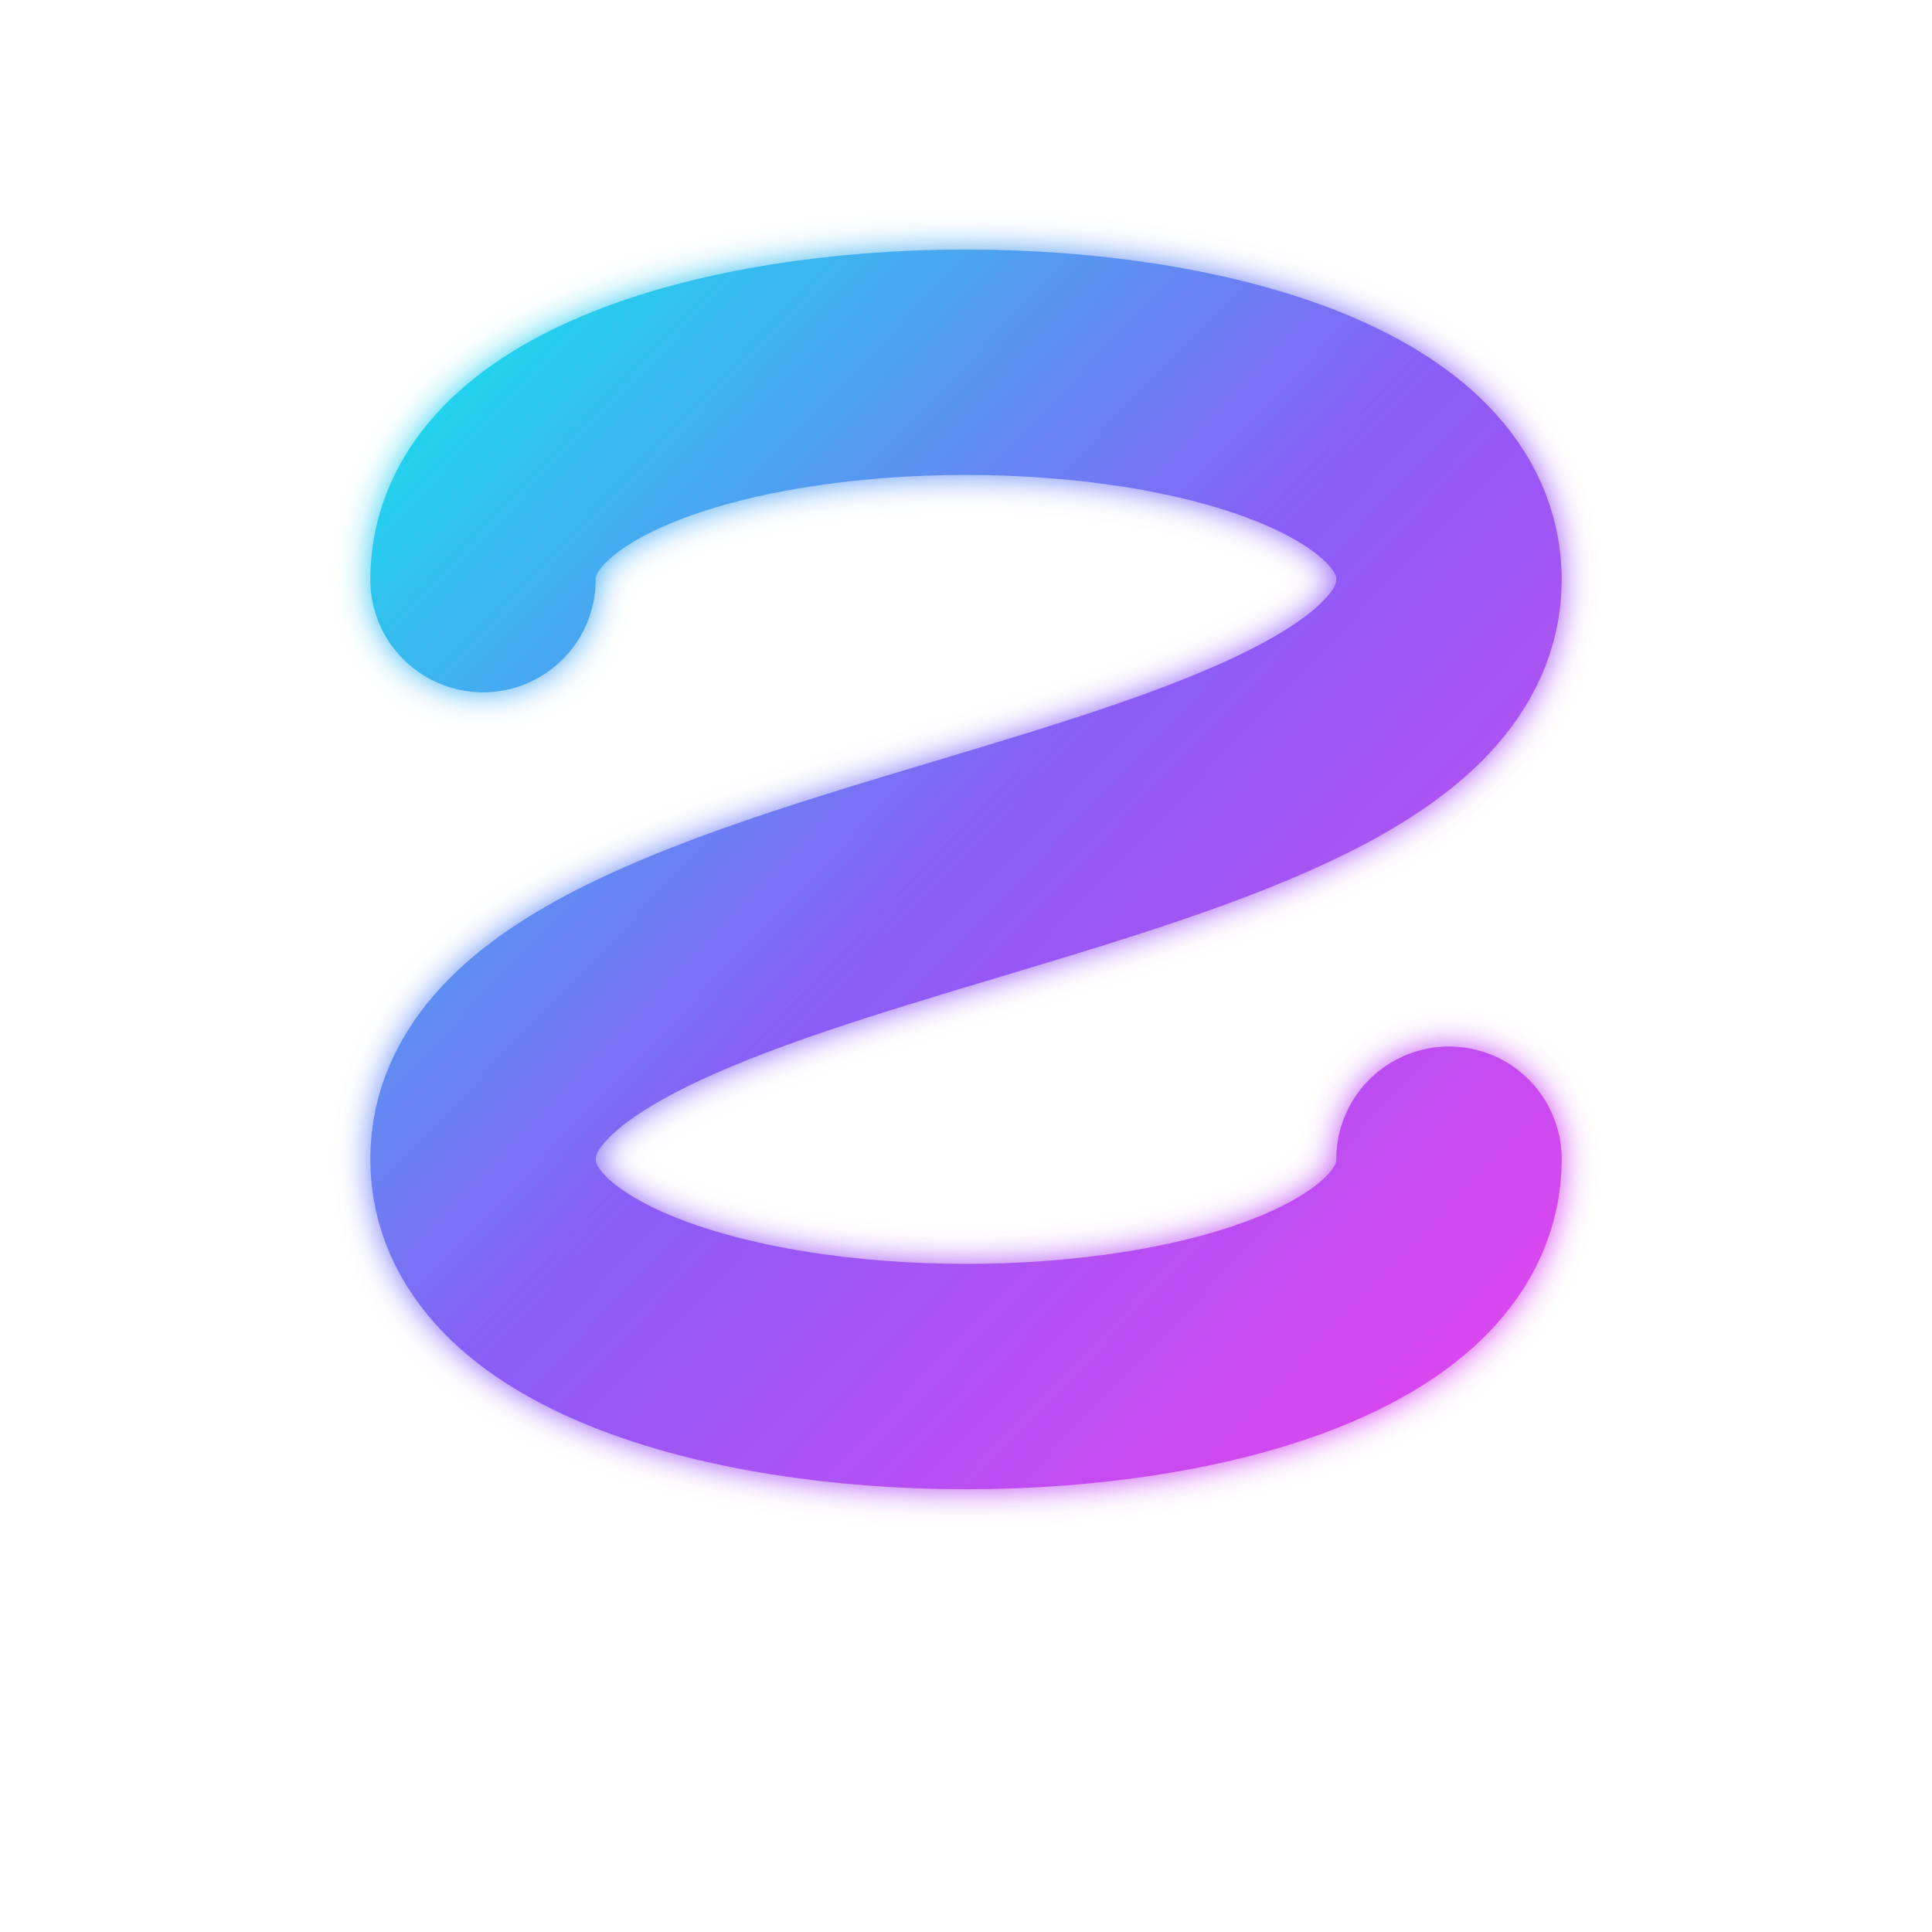
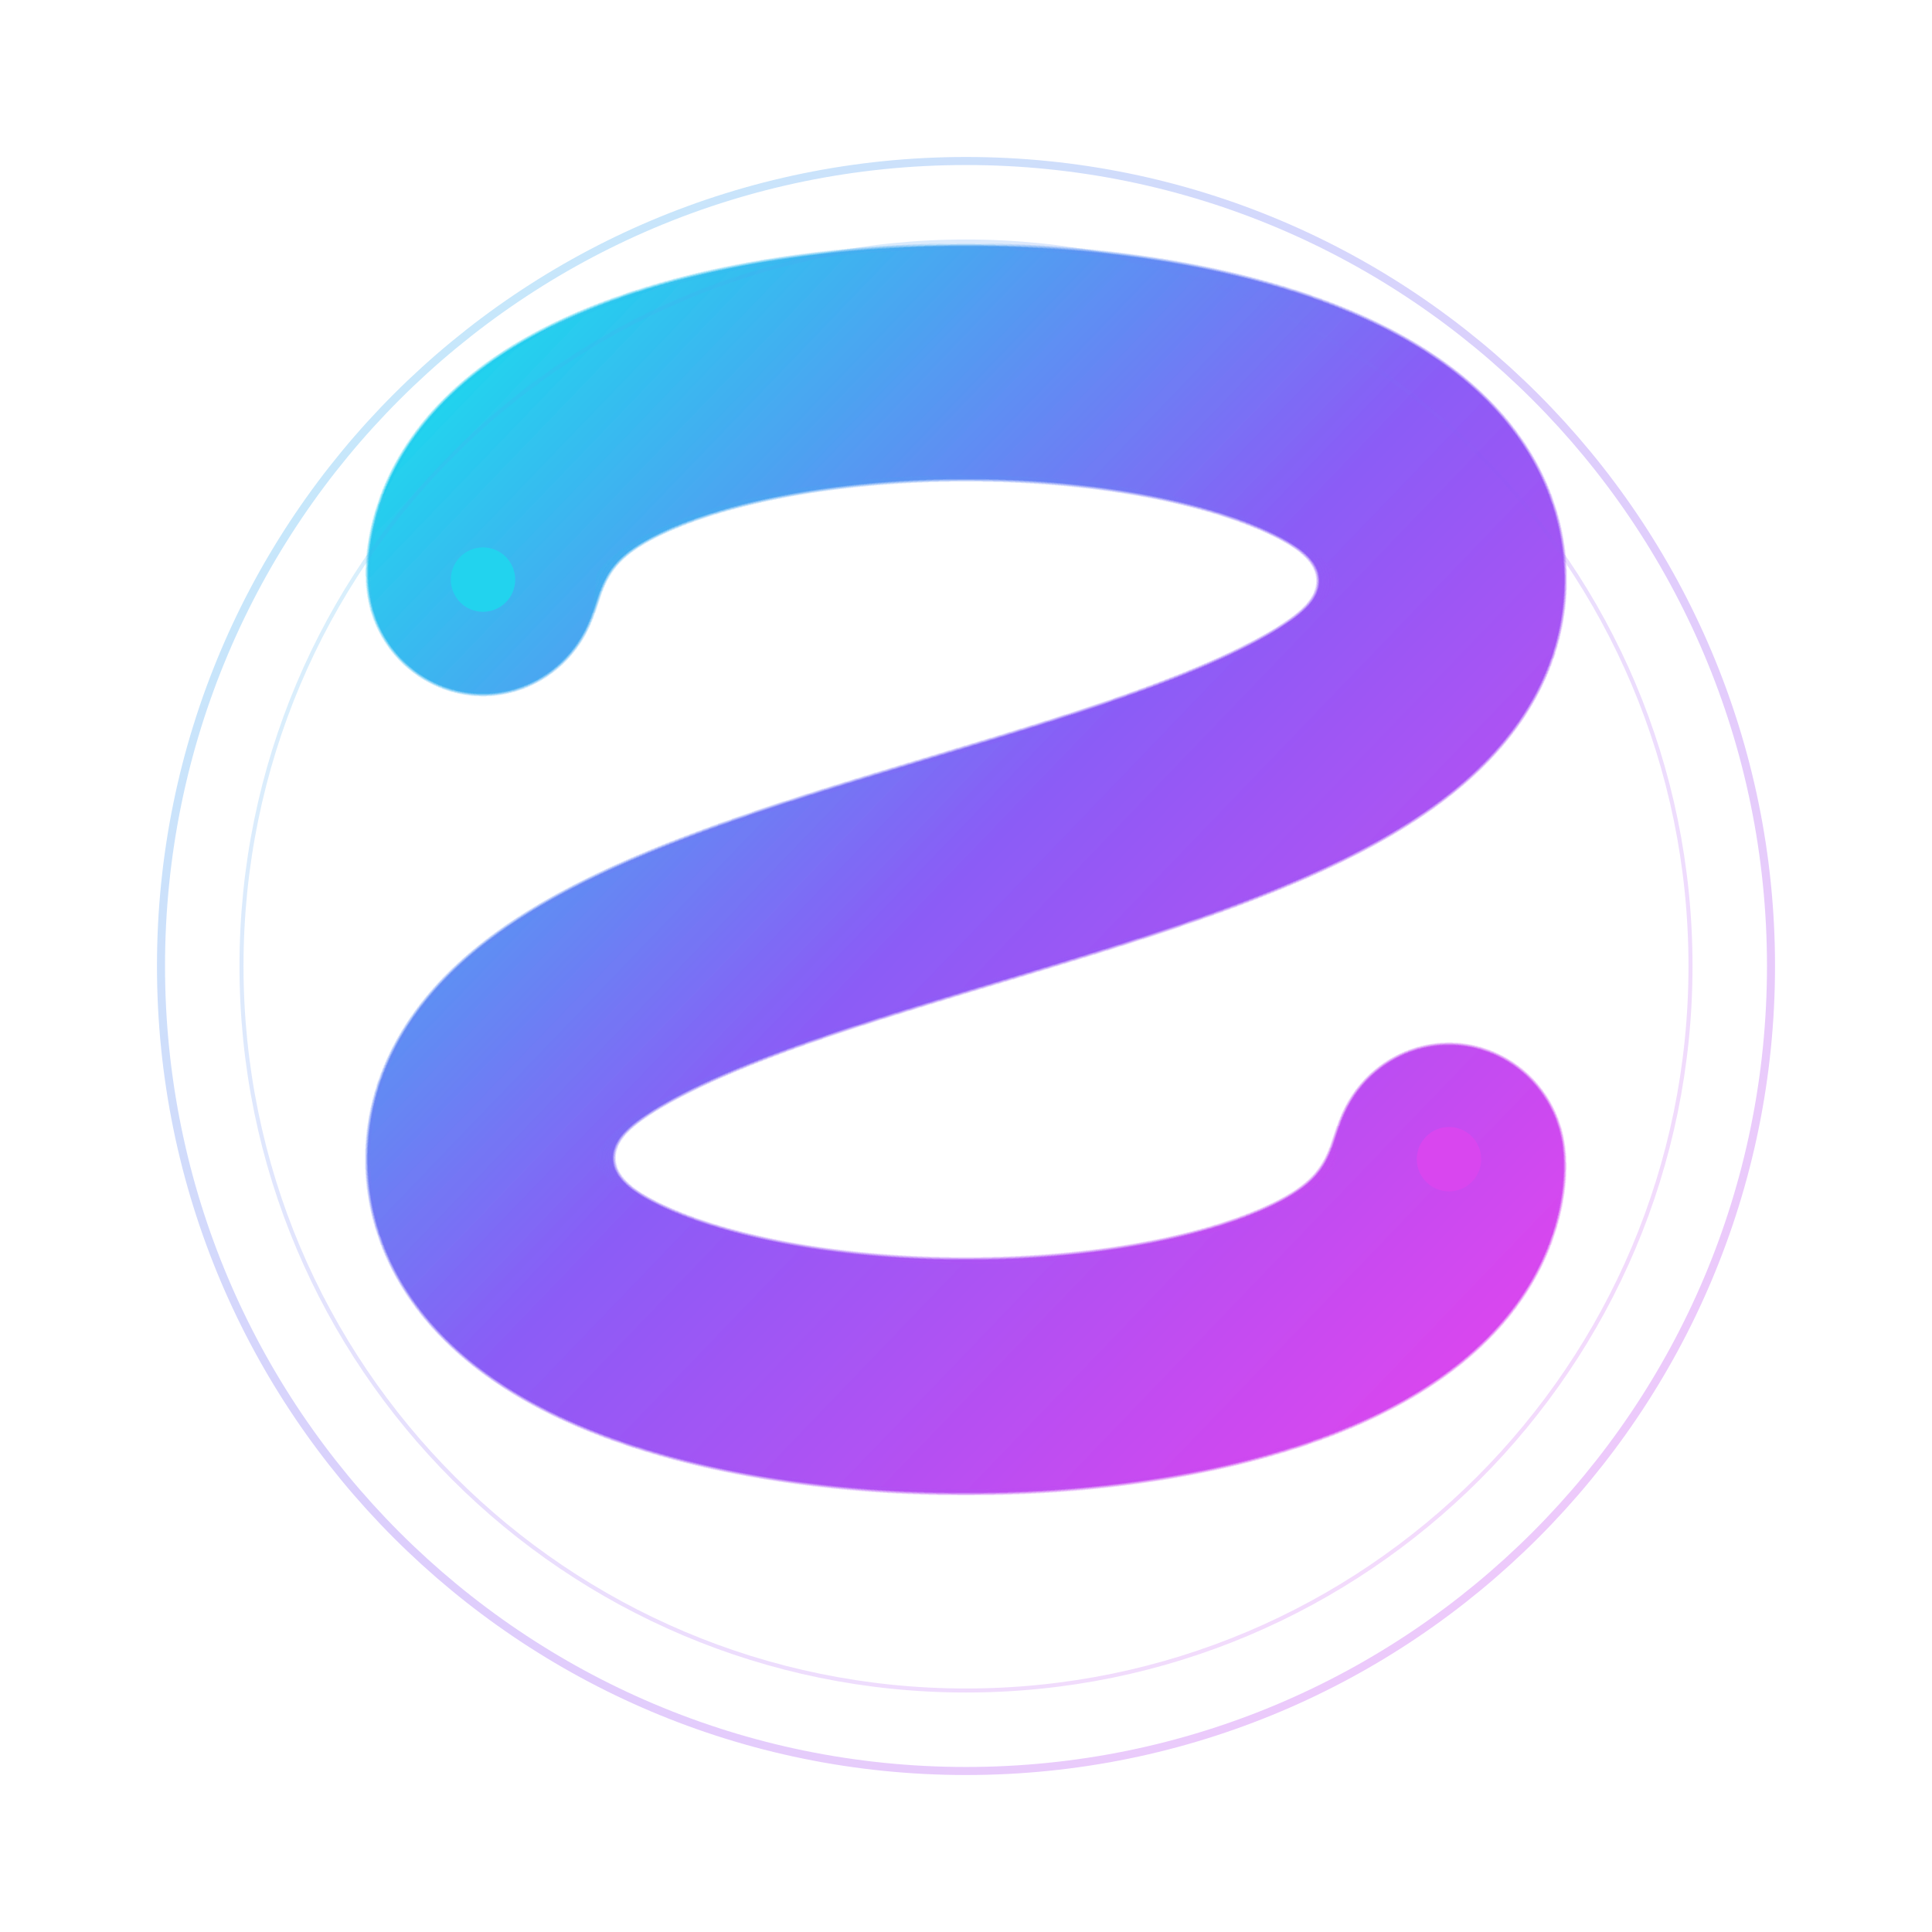
<svg xmlns="http://www.w3.org/2000/svg" width="512" height="512" viewBox="0 0 240 240" role="img" aria-label="Synaura symbol">
  <defs>
    <linearGradient id="aurora" x1="0" y1="0" x2="1" y2="1">
      <stop offset="0%" stop-color="#22D3EE" />
      <stop offset="50%" stop-color="#8B5CF6" />
      <stop offset="100%" stop-color="#D946EF" />
    </linearGradient>
    <filter id="glow" x="-50%" y="-50%" width="200%" height="200%">
      <feGaussianBlur stdDeviation="2" result="b" />
      <feMerge>
        <feMergeNode in="b" />
        <feMergeNode in="SourceGraphic" />
      </feMerge>
    </filter>
+     <filter id="pulse-glow" x="-100%" y="-100%" width="300%" height="300%">
+       <feGaussianBlur stdDeviation="3" result="blur" />
+       <feColorMatrix in="blur" type="matrix" values="1 0 0 0 0  0 1 0 0 0  0 0 1 0 0  0 0 0 18 -7" result="glow" />
+       <feMerge>
+         <feMergeNode in="glow" />
+         <feMergeNode in="SourceGraphic" />
+       </feMerge>
+     </filter>
  </defs>
-   <path d="M60 72C60 36 180 36 180 72C180 108 60 108 60 144C60 180 180 180 180 144" fill="none" stroke="url(#aurora)" stroke-width="28" stroke-linecap="round" stroke-linejoin="round" filter="url(#glow)" />
+   <path d="M60 72C60 36 180 36 180 72C180 108 60 108 60 144C60 180 180 180 180 144" fill="none" stroke="url(#aurora)" stroke-width="28" stroke-linecap="round" stroke-linejoin="round" filter="url(#pulse-glow)">
+     <animate attributeName="stroke-dasharray" values="0,1000; 500,500; 1000,0; 500,500; 0,1000" dur="3s" repeatCount="indefinite" />
+     <animate attributeName="stroke-dashoffset" values="0; -500; -1000; -500; 0" dur="3s" repeatCount="indefinite" />
+     <animate attributeName="opacity" values="0.3; 1; 0.3" dur="2s" repeatCount="indefinite" />
+   </path>
+   <circle cx="120" cy="120" r="100" fill="none" stroke="url(#aurora)" stroke-width="1" opacity="0.3">
+     <animate attributeName="r" values="80; 120; 80" dur="4s" repeatCount="indefinite" />
+     <animate attributeName="opacity" values="0.1; 0.5; 0.1" dur="4s" repeatCount="indefinite" />
+   </circle>
+   <circle cx="60" cy="72" r="4" fill="#22D3EE">
+     <animate attributeName="r" values="2; 6; 2" dur="1.5s" repeatCount="indefinite" />
+     <animate attributeName="opacity" values="0.5; 1; 0.5" dur="1.5s" repeatCount="indefinite" />
+   </circle>
+   <circle cx="180" cy="144" r="4" fill="#D946EF">
+     <animate attributeName="r" values="2; 6; 2" dur="1.5s" repeatCount="indefinite" begin="0.5s" />
+     <animate attributeName="opacity" values="0.5; 1; 0.5" dur="1.5s" repeatCount="indefinite" begin="0.5s" />
+   </circle>
+   <circle cx="120" cy="120" r="90" fill="none" stroke="url(#aurora)" stroke-width="0.5" opacity="0.2">
+     <animate attributeName="r" values="85; 95; 85" dur="3s" repeatCount="indefinite" />
+     <animate attributeName="opacity" values="0.1; 0.4; 0.1" dur="3s" repeatCount="indefinite" />
+   </circle>
</svg>
